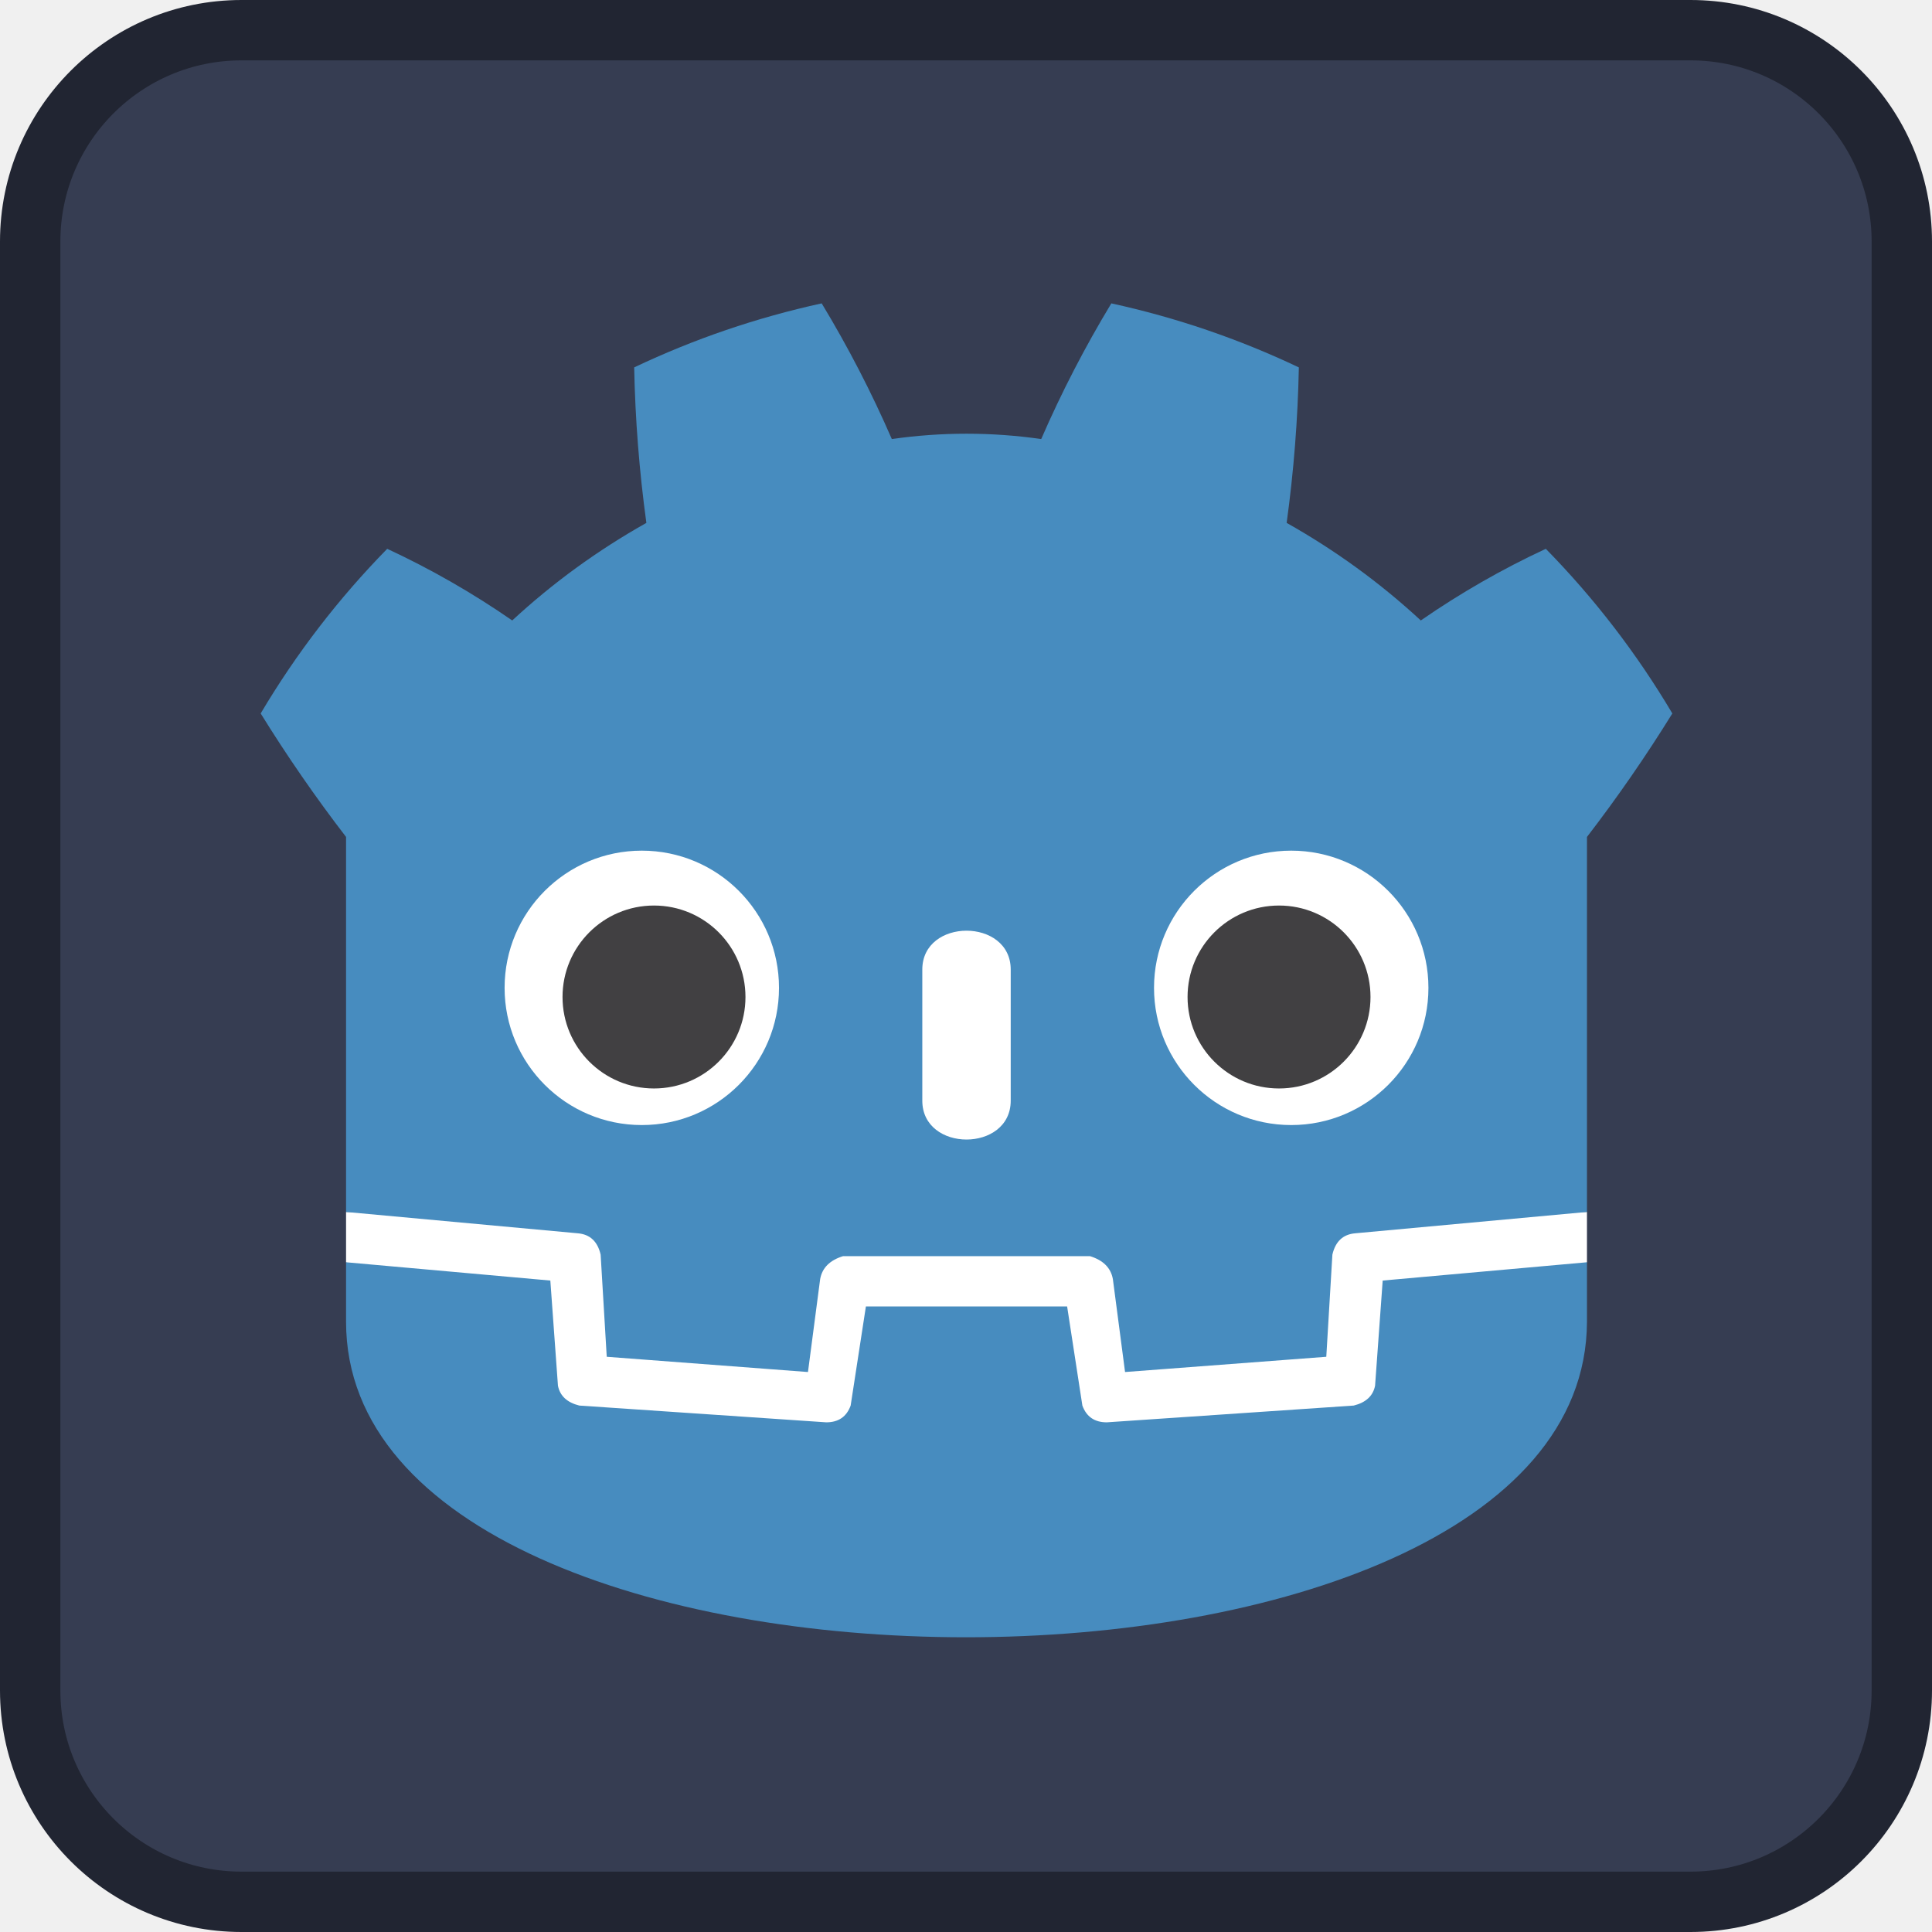
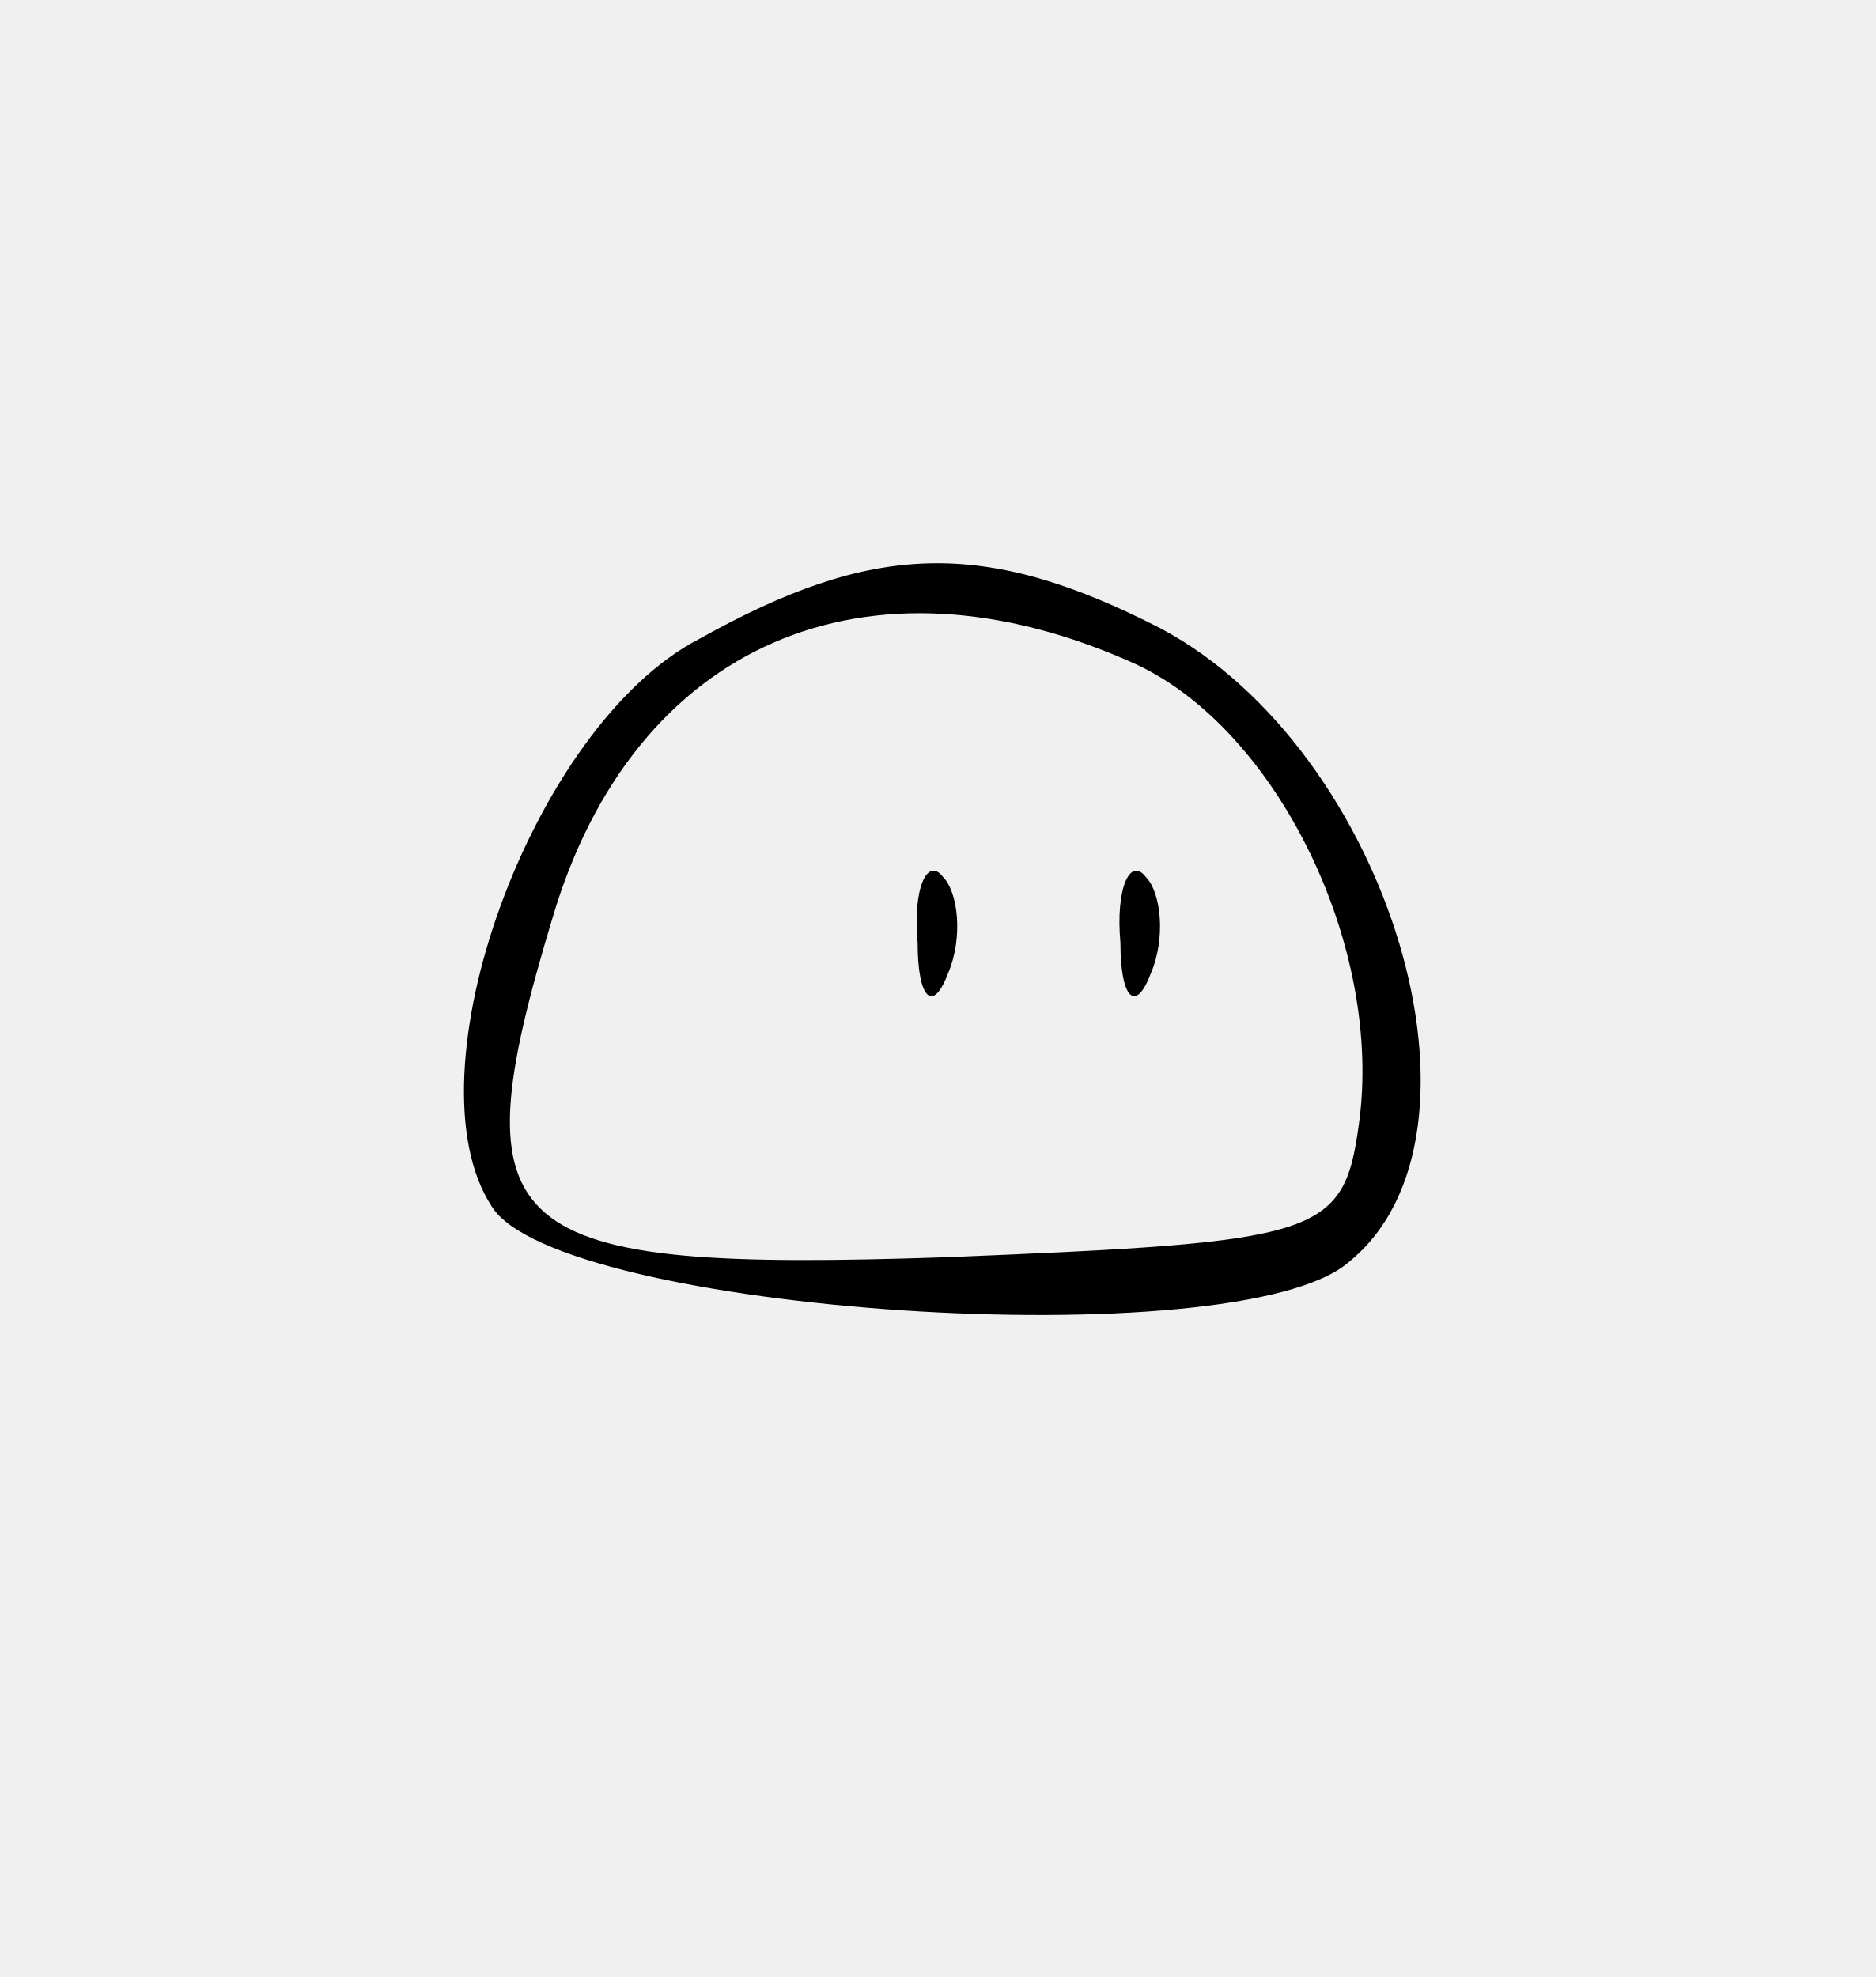
- <svg xmlns="http://www.w3.org/2000/svg" height="128" width="128">
-   <rect x="2" y="2" width="124" height="124" rx="14" fill="#363d52" stroke="#212532" stroke-width="4" />
-   <g transform="scale(.101) translate(122 122)">
-     <g fill="#fff">
-       <path d="M105 673v33q407 354 814 0v-33z" />
-       <path d="m105 673 152 14q12 1 15 14l4 67 132 10 8-61q2-11 15-15h162q13 4 15 15l8 61 132-10 4-67q3-13 15-14l152-14V427q30-39 56-81-35-59-83-108-43 20-82 47-40-37-88-64 7-51 8-102-59-28-123-42-26 43-46 89-49-7-98 0-20-46-46-89-64 14-123 42 1 51 8 102-48 27-88 64-39-27-82-47-48 49-83 108 26 42 56 81zm0 33v39c0 276 813 276 814 0v-39l-134 12-5 69q-2 10-14 13l-162 11q-12 0-16-11l-10-65H446l-10 65q-4 11-16 11l-162-11q-12-3-14-13l-5-69z" fill="#478cbf" />
-       <path d="M483 600c0 34 58 34 58 0v-86c0-34-58-34-58 0z" />
-       <circle cx="725" cy="526" r="90" />
-       <circle cx="299" cy="526" r="90" />
-     </g>
-     <g fill="#414042">
-       <circle cx="307" cy="532" r="60" />
-       <circle cx="717" cy="532" r="60" />
-     </g>
+ <svg xmlns="http://www.w3.org/2000/svg" version="1.0" width="37pt" height="39pt" viewBox="0 0 37 39" preserveAspectRatio="xMidYMid meet">
+   <g transform="translate(0,39) scale(0.1,-0.1)" fill="#000000" stroke="none">
+     <path d="M138 264 c-33 -17 -58 -86 -41 -112 13 -21 147 -30 169 -11 31 25 8 101 -37 125 -35 18 -57 17 -91 -2z m86 -5 c28 -13 49 -56 44 -91 -3 -22 -8 -23 -81 -26 -89 -3 -97 4 -78 67 16 54 62 74 115 50z" />
+     <path d="M181 204 c0 -11 3 -14 6 -6 3 7 2 16 -1 19 -3 4 -6 -2 -5 -13z" />
+     <path d="M221 204 c0 -11 3 -14 6 -6 3 7 2 16 -1 19 -3 4 -6 -2 -5 -13z" />
  </g>
</svg>
